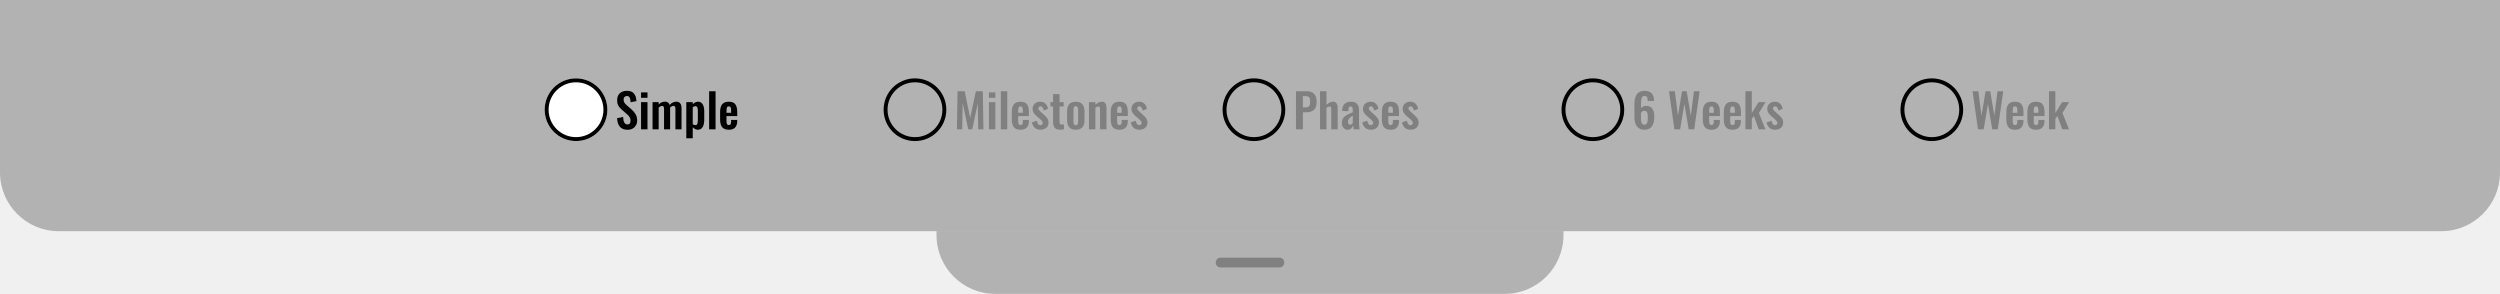
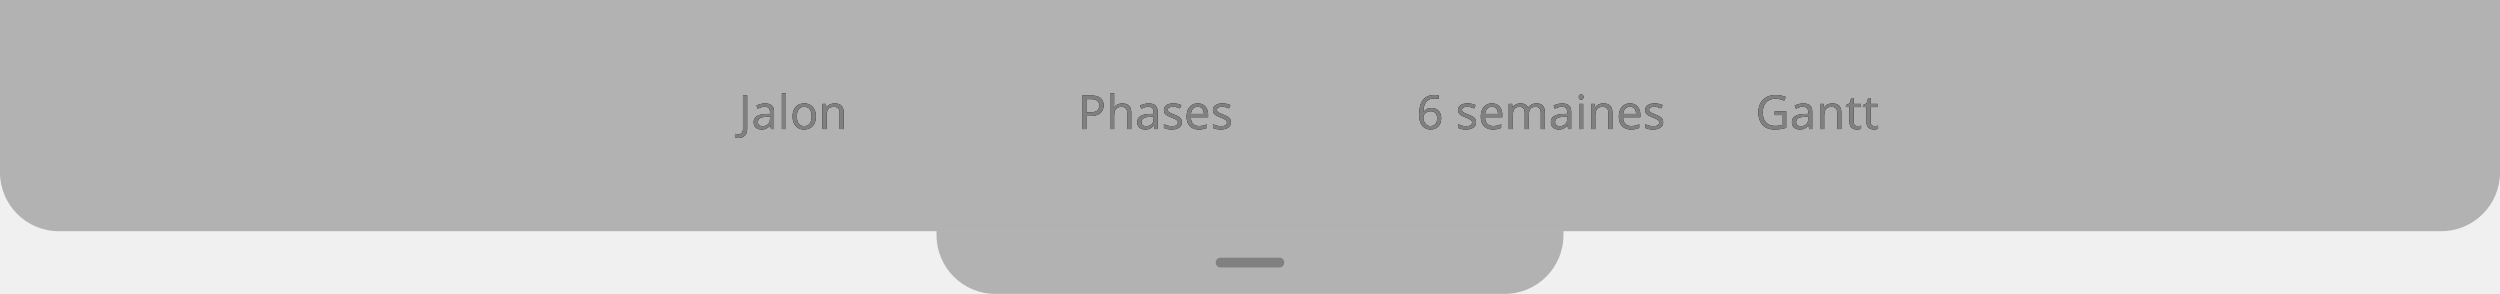
<svg xmlns="http://www.w3.org/2000/svg" width="1276" height="150" viewBox="0 0 1276 150" fill="none">
  <g filter="url(#filter0_b_planBar)">
-     <path d="M798 120C798 136.569 784.569 150 768 150L508 150C491.431 150 478 136.569 478 120L478 118L798 118L798 120Z" fill="black" fill-opacity="0.26" />
+     <path id="openPlanningMenu" d="M798 120C798 136.569 784.569 150 768 150L508 150C491.431 150 478 136.569 478 120L478 118L798 118L798 120Z" fill="black" fill-opacity="0.26" />
  </g>
-   <path d="M623 134H638H653" stroke="#808080" stroke-width="5" stroke-linecap="round" stroke-linejoin="round" />
+   <path id="openPlanningMenuButton" d="M623 134H638H653" stroke="#808080" stroke-width="5" stroke-linecap="round" stroke-linejoin="round" />
  <g filter="url(#filter1_b_planBar)">
    <path d="M1276 88C1276 104.569 1262.57 118 1246 118L30 118C13.431 118 -1.17422e-06 104.569 -2.62268e-06 88L-1.03159e-05 0L1276 0L1276 88Z" fill="black" fill-opacity="0.26" />
  </g>
-   <path d="M488.418 66L488.734 46.57H492.367L495.18 60.223L498.074 46.57H501.625L501.953 66H499.281L499.047 52.617L496.246 66H494.172L491.336 52.57L491.125 66H488.418ZM504.742 49.934V47.168H508.035V49.934H504.742ZM504.742 66V52.125H508.023V66H504.742ZM510.824 66V46.57H514.105V66H510.824ZM519.684 57.586H522.051V56.262C522.051 55.559 521.961 55.055 521.781 54.75C521.609 54.445 521.301 54.293 520.855 54.293C520.402 54.293 520.094 54.465 519.93 54.809C519.766 55.152 519.684 55.777 519.684 56.684V57.586ZM520.891 66.223C519.305 66.223 518.164 65.785 517.469 64.91C516.773 64.035 516.426 62.742 516.426 61.031V57.105C516.426 55.395 516.777 54.102 517.48 53.227C518.184 52.352 519.316 51.914 520.879 51.914C521.707 51.914 522.402 52.035 522.965 52.277C523.535 52.52 523.977 52.887 524.289 53.379C524.609 53.871 524.836 54.441 524.969 55.09C525.102 55.73 525.168 56.504 525.168 57.41V59.227H519.684V61.312C519.684 61.602 519.684 61.828 519.684 61.992C519.691 62.148 519.707 62.34 519.73 62.566C519.754 62.793 519.789 62.969 519.836 63.094C519.891 63.219 519.961 63.348 520.047 63.48C520.133 63.605 520.246 63.695 520.387 63.75C520.527 63.805 520.691 63.832 520.879 63.832C521.316 63.832 521.621 63.68 521.793 63.375C521.965 63.062 522.051 62.613 522.051 62.027V61.23H525.156V61.781C525.156 63.219 524.797 64.32 524.078 65.086C523.367 65.844 522.305 66.223 520.891 66.223ZM531.016 66.223C529.867 66.223 528.926 65.902 528.191 65.262C527.457 64.621 526.953 63.699 526.68 62.496L529.164 61.594C529.336 62.359 529.578 62.941 529.891 63.34C530.203 63.73 530.594 63.918 531.062 63.902C531.406 63.895 531.688 63.773 531.906 63.539C532.133 63.297 532.238 63.004 532.223 62.66C532.191 62.16 531.734 61.531 530.852 60.773L528.988 59.18C527.645 58.023 526.988 56.816 527.02 55.559C527.043 54.449 527.418 53.566 528.145 52.91C528.879 52.246 529.812 51.914 530.945 51.914C532.031 51.914 532.914 52.242 533.594 52.898C534.273 53.555 534.715 54.434 534.918 55.535L532.762 56.438C532.465 55 531.91 54.277 531.098 54.27C530.754 54.262 530.477 54.367 530.266 54.586C530.062 54.805 529.961 55.066 529.961 55.371C529.953 55.793 530.34 56.344 531.121 57.023L533.02 58.746C533.34 59.027 533.605 59.281 533.816 59.508C534.027 59.727 534.246 59.996 534.473 60.316C534.707 60.637 534.879 60.98 534.988 61.348C535.105 61.715 535.164 62.109 535.164 62.531C535.164 63.703 534.773 64.613 533.992 65.262C533.219 65.902 532.227 66.223 531.016 66.223ZM540.801 66.188C540.168 66.18 539.629 66.074 539.184 65.871C538.746 65.668 538.406 65.379 538.164 65.004C537.93 64.621 537.758 64.195 537.648 63.727C537.547 63.258 537.496 62.711 537.496 62.086V54.293H536.125V52.125H537.496V48.047H540.789V52.125H542.898V54.293H540.789V62.297C540.789 62.75 540.887 63.078 541.082 63.281C541.285 63.477 541.605 63.578 542.043 63.586C542.348 63.594 542.68 63.57 543.039 63.516V66.023C542.109 66.148 541.363 66.203 540.801 66.188ZM549.074 66.223C547.582 66.223 546.469 65.805 545.734 64.969C545.008 64.125 544.645 62.922 544.645 61.359V56.777C544.645 55.215 545.008 54.016 545.734 53.18C546.469 52.336 547.582 51.914 549.074 51.914C550.574 51.914 551.691 52.336 552.426 53.18C553.168 54.016 553.539 55.215 553.539 56.777V61.359C553.539 62.922 553.168 64.125 552.426 64.969C551.691 65.805 550.574 66.223 549.074 66.223ZM549.086 63.914C549.352 63.914 549.566 63.855 549.73 63.738C549.902 63.621 550.023 63.441 550.094 63.199C550.172 62.949 550.223 62.711 550.246 62.484C550.27 62.25 550.281 61.949 550.281 61.582V56.555C550.281 56.266 550.273 56.027 550.258 55.84C550.25 55.645 550.223 55.434 550.176 55.207C550.137 54.98 550.074 54.805 549.988 54.68C549.902 54.547 549.785 54.438 549.637 54.352C549.488 54.258 549.305 54.211 549.086 54.211C548.82 54.211 548.602 54.273 548.43 54.398C548.266 54.516 548.145 54.699 548.066 54.949C547.996 55.191 547.949 55.43 547.926 55.664C547.902 55.891 547.891 56.188 547.891 56.555V61.582C547.891 61.871 547.895 62.113 547.902 62.309C547.918 62.496 547.945 62.703 547.984 62.93C548.031 63.148 548.098 63.324 548.184 63.457C548.27 63.582 548.387 63.691 548.535 63.785C548.684 63.871 548.867 63.914 549.086 63.914ZM555.801 66V52.125H559.082V53.484C560.199 52.438 561.328 51.914 562.469 51.914C563.258 51.914 563.832 52.203 564.191 52.781C564.559 53.359 564.742 54.07 564.742 54.914V66H561.461V55.641C561.461 55.203 561.398 54.879 561.273 54.668C561.148 54.457 560.906 54.355 560.547 54.363C560.141 54.371 559.652 54.582 559.082 54.996V66H555.801ZM570.168 57.586H572.535V56.262C572.535 55.559 572.445 55.055 572.266 54.75C572.094 54.445 571.785 54.293 571.34 54.293C570.887 54.293 570.578 54.465 570.414 54.809C570.25 55.152 570.168 55.777 570.168 56.684V57.586ZM571.375 66.223C569.789 66.223 568.648 65.785 567.953 64.91C567.258 64.035 566.91 62.742 566.91 61.031V57.105C566.91 55.395 567.262 54.102 567.965 53.227C568.668 52.352 569.801 51.914 571.363 51.914C572.191 51.914 572.887 52.035 573.449 52.277C574.02 52.52 574.461 52.887 574.773 53.379C575.094 53.871 575.32 54.441 575.453 55.09C575.586 55.73 575.652 56.504 575.652 57.41V59.227H570.168V61.312C570.168 61.602 570.168 61.828 570.168 61.992C570.176 62.148 570.191 62.34 570.215 62.566C570.238 62.793 570.273 62.969 570.32 63.094C570.375 63.219 570.445 63.348 570.531 63.48C570.617 63.605 570.73 63.695 570.871 63.75C571.012 63.805 571.176 63.832 571.363 63.832C571.801 63.832 572.105 63.68 572.277 63.375C572.449 63.062 572.535 62.613 572.535 62.027V61.23H575.641V61.781C575.641 63.219 575.281 64.32 574.562 65.086C573.852 65.844 572.789 66.223 571.375 66.223ZM581.5 66.223C580.352 66.223 579.41 65.902 578.676 65.262C577.941 64.621 577.438 63.699 577.164 62.496L579.648 61.594C579.82 62.359 580.062 62.941 580.375 63.34C580.688 63.73 581.078 63.918 581.547 63.902C581.891 63.895 582.172 63.773 582.391 63.539C582.617 63.297 582.723 63.004 582.707 62.66C582.676 62.16 582.219 61.531 581.336 60.773L579.473 59.18C578.129 58.023 577.473 56.816 577.504 55.559C577.527 54.449 577.902 53.566 578.629 52.91C579.363 52.246 580.297 51.914 581.43 51.914C582.516 51.914 583.398 52.242 584.078 52.898C584.758 53.555 585.199 54.434 585.402 55.535L583.246 56.438C582.949 55 582.395 54.277 581.582 54.27C581.238 54.262 580.961 54.367 580.75 54.586C580.547 54.805 580.445 55.066 580.445 55.371C580.438 55.793 580.824 56.344 581.605 57.023L583.504 58.746C583.824 59.027 584.09 59.281 584.301 59.508C584.512 59.727 584.73 59.996 584.957 60.316C585.191 60.637 585.363 60.98 585.473 61.348C585.59 61.715 585.648 62.109 585.648 62.531C585.648 63.703 585.258 64.613 584.477 65.262C583.703 65.902 582.711 66.223 581.5 66.223Z" fill="#808080" />
-   <g filter="url(#filter2_d_planBar)">
-     <circle cx="467" cy="56" r="15" stroke="black" stroke-width="2" />
+   <g v-tap="()=&gt;handleMenuTap(0)" v-if="milestoneDisplay">
+     <text fill="#000000" xml:space="preserve" style="white-space: pre" font-family="Oswald" font-size="24" font-weight="500" letter-spacing="0em">
+       <tspan x="377" y="65.873">Jalon</tspan>
+     </text>
+     <rect opacity="1" x="342" y="41" width="30" height="30" fill="url(#pattern0_planBar)" />
  </g>
-   <path d="M664.992 54.832H666.129C667.129 54.832 667.805 54.637 668.156 54.246C668.508 53.848 668.684 53.121 668.684 52.066C668.684 51.465 668.66 51 668.613 50.672C668.566 50.344 668.457 50.047 668.285 49.781C668.113 49.508 667.855 49.32 667.512 49.219C667.176 49.117 666.719 49.066 666.141 49.066H664.992V54.832ZM661.453 66V46.57H667.043C670.355 46.57 672.012 48.41 672.012 52.09C672.012 53.895 671.559 55.219 670.652 56.062C669.746 56.898 668.469 57.316 666.82 57.316H664.992V66H661.453ZM673.758 66V46.57H677.027V53.473C678.121 52.434 679.273 51.914 680.484 51.914C680.812 51.914 681.105 51.973 681.363 52.09C681.629 52.199 681.844 52.352 682.008 52.547C682.18 52.734 682.32 52.961 682.43 53.227C682.547 53.484 682.629 53.754 682.676 54.035C682.723 54.309 682.746 54.602 682.746 54.914V66H679.477V55.641C679.477 55.203 679.41 54.879 679.277 54.668C679.152 54.457 678.91 54.355 678.551 54.363C678.121 54.371 677.613 54.598 677.027 55.043V66H673.758ZM689.109 63.68C689.359 63.68 689.605 63.586 689.848 63.398C690.098 63.211 690.297 63.02 690.445 62.824V59.004C688.82 59.902 688.008 60.922 688.008 62.062C688.008 62.562 688.102 62.957 688.289 63.246C688.484 63.535 688.758 63.68 689.109 63.68ZM687.855 66.223C686.98 66.215 686.262 65.875 685.699 65.203C685.145 64.523 684.867 63.758 684.867 62.906C684.867 62.102 685 61.398 685.266 60.797C685.531 60.195 685.965 59.68 686.566 59.25C687.176 58.82 687.68 58.508 688.078 58.312C688.477 58.117 689.09 57.859 689.918 57.539C690.152 57.445 690.328 57.375 690.445 57.328V56.168C690.445 55.543 690.371 55.086 690.223 54.797C690.082 54.508 689.789 54.363 689.344 54.363C688.617 54.363 688.246 54.871 688.23 55.887L688.184 56.754L685.043 56.637C685.043 56.59 685.043 56.504 685.043 56.379C685.051 56.254 685.055 56.172 685.055 56.133C685.156 54.68 685.586 53.613 686.344 52.934C687.109 52.254 688.199 51.914 689.613 51.914C690.98 51.914 691.992 52.285 692.648 53.027C693.312 53.77 693.645 54.82 693.645 56.18V62.52C693.645 63.582 693.73 64.742 693.902 66H690.938C690.758 65.094 690.645 64.414 690.598 63.961C690.402 64.602 690.074 65.141 689.613 65.578C689.16 66.008 688.574 66.223 687.855 66.223ZM699.656 66.223C698.508 66.223 697.566 65.902 696.832 65.262C696.098 64.621 695.594 63.699 695.32 62.496L697.805 61.594C697.977 62.359 698.219 62.941 698.531 63.34C698.844 63.73 699.234 63.918 699.703 63.902C700.047 63.895 700.328 63.773 700.547 63.539C700.773 63.297 700.879 63.004 700.863 62.66C700.832 62.16 700.375 61.531 699.492 60.773L697.629 59.18C696.285 58.023 695.629 56.816 695.66 55.559C695.684 54.449 696.059 53.566 696.785 52.91C697.52 52.246 698.453 51.914 699.586 51.914C700.672 51.914 701.555 52.242 702.234 52.898C702.914 53.555 703.355 54.434 703.559 55.535L701.402 56.438C701.105 55 700.551 54.277 699.738 54.27C699.395 54.262 699.117 54.367 698.906 54.586C698.703 54.805 698.602 55.066 698.602 55.371C698.594 55.793 698.98 56.344 699.762 57.023L701.66 58.746C701.98 59.027 702.246 59.281 702.457 59.508C702.668 59.727 702.887 59.996 703.113 60.316C703.348 60.637 703.52 60.98 703.629 61.348C703.746 61.715 703.805 62.109 703.805 62.531C703.805 63.703 703.414 64.613 702.633 65.262C701.859 65.902 700.867 66.223 699.656 66.223ZM708.574 57.586H710.941V56.262C710.941 55.559 710.852 55.055 710.672 54.75C710.5 54.445 710.191 54.293 709.746 54.293C709.293 54.293 708.984 54.465 708.82 54.809C708.656 55.152 708.574 55.777 708.574 56.684V57.586ZM709.781 66.223C708.195 66.223 707.055 65.785 706.359 64.91C705.664 64.035 705.316 62.742 705.316 61.031V57.105C705.316 55.395 705.668 54.102 706.371 53.227C707.074 52.352 708.207 51.914 709.77 51.914C710.598 51.914 711.293 52.035 711.855 52.277C712.426 52.52 712.867 52.887 713.18 53.379C713.5 53.871 713.727 54.441 713.859 55.09C713.992 55.73 714.059 56.504 714.059 57.41V59.227H708.574V61.312C708.574 61.602 708.574 61.828 708.574 61.992C708.582 62.148 708.598 62.34 708.621 62.566C708.645 62.793 708.68 62.969 708.727 63.094C708.781 63.219 708.852 63.348 708.938 63.48C709.023 63.605 709.137 63.695 709.277 63.75C709.418 63.805 709.582 63.832 709.77 63.832C710.207 63.832 710.512 63.68 710.684 63.375C710.855 63.062 710.941 62.613 710.941 62.027V61.23H714.047V61.781C714.047 63.219 713.688 64.32 712.969 65.086C712.258 65.844 711.195 66.223 709.781 66.223ZM719.906 66.223C718.758 66.223 717.816 65.902 717.082 65.262C716.348 64.621 715.844 63.699 715.57 62.496L718.055 61.594C718.227 62.359 718.469 62.941 718.781 63.34C719.094 63.73 719.484 63.918 719.953 63.902C720.297 63.895 720.578 63.773 720.797 63.539C721.023 63.297 721.129 63.004 721.113 62.66C721.082 62.16 720.625 61.531 719.742 60.773L717.879 59.18C716.535 58.023 715.879 56.816 715.91 55.559C715.934 54.449 716.309 53.566 717.035 52.91C717.77 52.246 718.703 51.914 719.836 51.914C720.922 51.914 721.805 52.242 722.484 52.898C723.164 53.555 723.605 54.434 723.809 55.535L721.652 56.438C721.355 55 720.801 54.277 719.988 54.27C719.645 54.262 719.367 54.367 719.156 54.586C718.953 54.805 718.852 55.066 718.852 55.371C718.844 55.793 719.23 56.344 720.012 57.023L721.91 58.746C722.23 59.027 722.496 59.281 722.707 59.508C722.918 59.727 723.137 59.996 723.363 60.316C723.598 60.637 723.77 60.98 723.879 61.348C723.996 61.715 724.055 62.109 724.055 62.531C724.055 63.703 723.664 64.613 722.883 65.262C722.109 65.902 721.117 66.223 719.906 66.223Z" fill="#808080" />
-   <g filter="url(#filter3_d_planBar)">
-     <circle cx="640" cy="56" r="15" stroke="black" stroke-width="2" />
+   <g v-tap="()=&gt;handleMenuTap(0)" v-else="milestoneDisplay">
+     <text fill="#808080" xml:space="preserve" style="white-space: pre" font-family="Oswald" font-size="24" font-weight="500" letter-spacing="0em">
+       <tspan x="377" y="65.873">Jalon</tspan>
+     </text>
+     <rect opacity="#0.5" x="342" y="41" width="30" height="30" fill="url(#pattern0_planBar)" />
  </g>
-   <path d="M839.316 63.645C839.652 63.645 839.938 63.562 840.172 63.398C840.406 63.227 840.582 62.98 840.699 62.66C840.824 62.332 840.91 61.98 840.957 61.605C841.004 61.223 841.027 60.777 841.027 60.27C841.027 59.902 841.023 59.625 841.016 59.438C841.016 59.242 841.004 58.992 840.98 58.688C840.965 58.375 840.934 58.137 840.887 57.973C840.848 57.809 840.785 57.621 840.699 57.41C840.613 57.199 840.512 57.043 840.395 56.941C840.277 56.832 840.125 56.742 839.938 56.672C839.758 56.594 839.547 56.555 839.305 56.555C838.547 56.555 837.965 56.934 837.559 57.691V60.621C837.559 62.637 838.145 63.645 839.316 63.645ZM839.293 66.234C838.59 66.234 837.953 66.125 837.383 65.906C836.82 65.688 836.344 65.387 835.953 65.004C835.562 64.621 835.234 64.16 834.969 63.621C834.711 63.074 834.52 62.484 834.395 61.852C834.277 61.219 834.219 60.539 834.219 59.812V53.262C834.219 52.457 834.266 51.727 834.359 51.07C834.453 50.414 834.617 49.789 834.852 49.195C835.086 48.594 835.391 48.09 835.766 47.684C836.148 47.27 836.637 46.945 837.23 46.711C837.824 46.469 838.512 46.348 839.293 46.348C842.504 46.348 844.141 47.977 844.203 51.234V51.516H840.98C840.98 50.625 840.867 49.977 840.641 49.57C840.414 49.164 839.969 48.961 839.305 48.961C838.672 48.961 838.223 49.273 837.957 49.898C837.691 50.516 837.559 51.547 837.559 52.992V55.301C837.785 54.91 838.125 54.605 838.578 54.387C839.031 54.16 839.562 54.043 840.172 54.035C842.961 54.004 844.355 55.859 844.355 59.602C844.355 60.578 844.266 61.457 844.086 62.238C843.906 63.012 843.625 63.707 843.242 64.324C842.859 64.934 842.332 65.406 841.66 65.742C840.996 66.07 840.207 66.234 839.293 66.234ZM854.633 66L851.855 46.57H854.832L856.426 59.098L858.5 46.57H860.879L863 59.109L864.594 46.57H867.512L864.734 66H861.91L859.719 53.027L857.539 66H854.633ZM872.363 57.586H874.73V56.262C874.73 55.559 874.641 55.055 874.461 54.75C874.289 54.445 873.98 54.293 873.535 54.293C873.082 54.293 872.773 54.465 872.609 54.809C872.445 55.152 872.363 55.777 872.363 56.684V57.586ZM873.57 66.223C871.984 66.223 870.844 65.785 870.148 64.91C869.453 64.035 869.105 62.742 869.105 61.031V57.105C869.105 55.395 869.457 54.102 870.16 53.227C870.863 52.352 871.996 51.914 873.559 51.914C874.387 51.914 875.082 52.035 875.645 52.277C876.215 52.52 876.656 52.887 876.969 53.379C877.289 53.871 877.516 54.441 877.648 55.09C877.781 55.73 877.848 56.504 877.848 57.41V59.227H872.363V61.312C872.363 61.602 872.363 61.828 872.363 61.992C872.371 62.148 872.387 62.34 872.41 62.566C872.434 62.793 872.469 62.969 872.516 63.094C872.57 63.219 872.641 63.348 872.727 63.48C872.812 63.605 872.926 63.695 873.066 63.75C873.207 63.805 873.371 63.832 873.559 63.832C873.996 63.832 874.301 63.68 874.473 63.375C874.645 63.062 874.73 62.613 874.73 62.027V61.23H877.836V61.781C877.836 63.219 877.477 64.32 876.758 65.086C876.047 65.844 874.984 66.223 873.57 66.223ZM883.098 57.586H885.465V56.262C885.465 55.559 885.375 55.055 885.195 54.75C885.023 54.445 884.715 54.293 884.27 54.293C883.816 54.293 883.508 54.465 883.344 54.809C883.18 55.152 883.098 55.777 883.098 56.684V57.586ZM884.305 66.223C882.719 66.223 881.578 65.785 880.883 64.91C880.188 64.035 879.84 62.742 879.84 61.031V57.105C879.84 55.395 880.191 54.102 880.895 53.227C881.598 52.352 882.73 51.914 884.293 51.914C885.121 51.914 885.816 52.035 886.379 52.277C886.949 52.52 887.391 52.887 887.703 53.379C888.023 53.871 888.25 54.441 888.383 55.09C888.516 55.73 888.582 56.504 888.582 57.41V59.227H883.098V61.312C883.098 61.602 883.098 61.828 883.098 61.992C883.105 62.148 883.121 62.34 883.145 62.566C883.168 62.793 883.203 62.969 883.25 63.094C883.305 63.219 883.375 63.348 883.461 63.48C883.547 63.605 883.66 63.695 883.801 63.75C883.941 63.805 884.105 63.832 884.293 63.832C884.73 63.832 885.035 63.68 885.207 63.375C885.379 63.062 885.465 62.613 885.465 62.027V61.23H888.57V61.781C888.57 63.219 888.211 64.32 887.492 65.086C886.781 65.844 885.719 66.223 884.305 66.223ZM890.867 65.977V46.547H894.125V57.668L897.594 52.137L901.145 52.125L897.746 57.68L901.086 66H897.652L895.18 59.18L894.125 60.68V65.977H890.867ZM905.984 66.223C904.836 66.223 903.895 65.902 903.16 65.262C902.426 64.621 901.922 63.699 901.648 62.496L904.133 61.594C904.305 62.359 904.547 62.941 904.859 63.34C905.172 63.73 905.562 63.918 906.031 63.902C906.375 63.895 906.656 63.773 906.875 63.539C907.102 63.297 907.207 63.004 907.191 62.66C907.16 62.16 906.703 61.531 905.82 60.773L903.957 59.18C902.613 58.023 901.957 56.816 901.988 55.559C902.012 54.449 902.387 53.566 903.113 52.91C903.848 52.246 904.781 51.914 905.914 51.914C907 51.914 907.883 52.242 908.562 52.898C909.242 53.555 909.684 54.434 909.887 55.535L907.73 56.438C907.434 55 906.879 54.277 906.066 54.27C905.723 54.262 905.445 54.367 905.234 54.586C905.031 54.805 904.93 55.066 904.93 55.371C904.922 55.793 905.309 56.344 906.09 57.023L907.988 58.746C908.309 59.027 908.574 59.281 908.785 59.508C908.996 59.727 909.215 59.996 909.441 60.316C909.676 60.637 909.848 60.98 909.957 61.348C910.074 61.715 910.133 62.109 910.133 62.531C910.133 63.703 909.742 64.613 908.961 65.262C908.188 65.902 907.195 66.223 905.984 66.223Z" fill="#808080" />
-   <g filter="url(#filter4_d_planBar)">
-     <circle cx="813" cy="56" r="15" stroke="black" stroke-width="2" />
+   <g v-tap="()=&gt;handleMenuTap(1)" v-if="phasesDisplay">
+     <text fill="#000000" xml:space="preserve" style="white-space: pre" font-family="Oswald" font-size="24" font-weight="500" letter-spacing="0em">
+       <tspan x="550" y="65.873">Phases</tspan>
+     </text>
+     <rect opacity="1" x="515" y="41" width="30" height="30" fill="url(#pattern1_planBar)" />
  </g>
-   <path d="M1009.56 66L1006.79 46.57H1009.76L1011.36 59.098L1013.43 46.57H1015.81L1017.93 59.109L1019.52 46.57H1022.44L1019.66 66H1016.84L1014.65 53.027L1012.47 66H1009.56ZM1027.29 57.586H1029.66V56.262C1029.66 55.559 1029.57 55.055 1029.39 54.75C1029.22 54.445 1028.91 54.293 1028.46 54.293C1028.01 54.293 1027.7 54.465 1027.54 54.809C1027.38 55.152 1027.29 55.777 1027.29 56.684V57.586ZM1028.5 66.223C1026.91 66.223 1025.77 65.785 1025.08 64.91C1024.38 64.035 1024.04 62.742 1024.04 61.031V57.105C1024.04 55.395 1024.39 54.102 1025.09 53.227C1025.79 52.352 1026.93 51.914 1028.49 51.914C1029.32 51.914 1030.01 52.035 1030.57 52.277C1031.14 52.52 1031.59 52.887 1031.9 53.379C1032.22 53.871 1032.45 54.441 1032.58 55.09C1032.71 55.73 1032.78 56.504 1032.78 57.41V59.227H1027.29V61.312C1027.29 61.602 1027.29 61.828 1027.29 61.992C1027.3 62.148 1027.32 62.34 1027.34 62.566C1027.36 62.793 1027.4 62.969 1027.45 63.094C1027.5 63.219 1027.57 63.348 1027.66 63.48C1027.74 63.605 1027.86 63.695 1028 63.75C1028.14 63.805 1028.3 63.832 1028.49 63.832C1028.93 63.832 1029.23 63.68 1029.4 63.375C1029.57 63.062 1029.66 62.613 1029.66 62.027V61.23H1032.77V61.781C1032.77 63.219 1032.41 64.32 1031.69 65.086C1030.98 65.844 1029.91 66.223 1028.5 66.223ZM1038.03 57.586H1040.39V56.262C1040.39 55.559 1040.3 55.055 1040.12 54.75C1039.95 54.445 1039.64 54.293 1039.2 54.293C1038.75 54.293 1038.44 54.465 1038.27 54.809C1038.11 55.152 1038.03 55.777 1038.03 56.684V57.586ZM1039.23 66.223C1037.65 66.223 1036.51 65.785 1035.81 64.91C1035.12 64.035 1034.77 62.742 1034.77 61.031V57.105C1034.77 55.395 1035.12 54.102 1035.82 53.227C1036.53 52.352 1037.66 51.914 1039.22 51.914C1040.05 51.914 1040.75 52.035 1041.31 52.277C1041.88 52.52 1042.32 52.887 1042.63 53.379C1042.95 53.871 1043.18 54.441 1043.31 55.09C1043.45 55.73 1043.51 56.504 1043.51 57.41V59.227H1038.03V61.312C1038.03 61.602 1038.03 61.828 1038.03 61.992C1038.04 62.148 1038.05 62.34 1038.07 62.566C1038.1 62.793 1038.13 62.969 1038.18 63.094C1038.23 63.219 1038.3 63.348 1038.39 63.48C1038.48 63.605 1038.59 63.695 1038.73 63.75C1038.87 63.805 1039.04 63.832 1039.22 63.832C1039.66 63.832 1039.96 63.68 1040.14 63.375C1040.31 63.062 1040.39 62.613 1040.39 62.027V61.23H1043.5V61.781C1043.5 63.219 1043.14 64.32 1042.42 65.086C1041.71 65.844 1040.65 66.223 1039.23 66.223ZM1045.8 65.977V46.547H1049.05V57.668L1052.52 52.137L1056.07 52.125L1052.68 57.68L1056.02 66H1052.58L1050.11 59.18L1049.05 60.68V65.977H1045.8Z" fill="#808080" />
-   <g filter="url(#filter5_d_planBar)">
-     <circle cx="986" cy="56" r="15" stroke="black" stroke-width="2" />
+   <g v-tap="()=&gt;handleMenuTap(1)" v-else="phasesDisplay">
+     <text fill="#808080" xml:space="preserve" style="white-space: pre" font-family="Oswald" font-size="24" font-weight="500" letter-spacing="0em">
+       <tspan x="550" y="65.873">Phases</tspan>
+     </text>
+     <rect opacity="0.5" x="515" y="41" width="30" height="30" fill="url(#pattern1_planBar)" />
  </g>
-   <path d="M320.352 66.234C316.93 66.234 315.133 64.258 314.961 60.305L318.043 59.66C318.121 62.23 318.855 63.516 320.246 63.516C320.785 63.516 321.184 63.352 321.441 63.023C321.707 62.695 321.84 62.254 321.84 61.699C321.84 61.16 321.742 60.668 321.547 60.223C321.352 59.77 321.125 59.402 320.867 59.121C320.609 58.832 320.242 58.477 319.766 58.055L317.211 55.84C316.461 55.184 315.902 54.504 315.535 53.801C315.168 53.09 314.984 52.203 314.984 51.141C314.984 49.633 315.426 48.461 316.309 47.625C317.199 46.789 318.418 46.363 319.965 46.348C320.676 46.34 321.305 46.43 321.852 46.617C322.398 46.797 322.848 47.043 323.199 47.355C323.559 47.66 323.855 48.043 324.09 48.504C324.332 48.965 324.512 49.445 324.629 49.945C324.746 50.438 324.828 50.988 324.875 51.598L321.852 52.195C321.836 51.805 321.809 51.465 321.77 51.176C321.738 50.887 321.68 50.594 321.594 50.297C321.508 50 321.395 49.762 321.254 49.582C321.121 49.395 320.938 49.246 320.703 49.137C320.477 49.027 320.211 48.984 319.906 49.008C319.383 49.039 318.98 49.215 318.699 49.535C318.426 49.848 318.289 50.27 318.289 50.801C318.289 51.426 318.41 51.941 318.652 52.348C318.902 52.746 319.289 53.176 319.812 53.637L322.344 55.84C322.766 56.223 323.133 56.594 323.445 56.953C323.758 57.312 324.055 57.723 324.336 58.184C324.625 58.645 324.844 59.152 324.992 59.707C325.141 60.262 325.215 60.848 325.215 61.465C325.215 62.879 324.766 64.027 323.867 64.91C322.977 65.793 321.805 66.234 320.352 66.234ZM327.195 49.934V47.168H330.488V49.934H327.195ZM327.195 66V52.125H330.477V66H327.195ZM333.066 66V52.125H336.184V53.344C337.113 52.367 338.211 51.879 339.477 51.879C340.633 51.879 341.402 52.445 341.785 53.578C342.762 52.445 343.93 51.879 345.289 51.879C346.062 51.879 346.684 52.16 347.152 52.723C347.621 53.285 347.855 54.102 347.855 55.172V66H344.738V55.453C344.738 54.945 344.652 54.586 344.48 54.375C344.316 54.164 344.07 54.062 343.742 54.07C343.172 54.086 342.598 54.355 342.02 54.879C342.02 54.91 342.02 54.957 342.02 55.02C342.027 55.082 342.031 55.133 342.031 55.172V66H338.926V55.453C338.926 54.945 338.84 54.586 338.668 54.375C338.504 54.164 338.254 54.062 337.918 54.07C337.371 54.086 336.793 54.359 336.184 54.891V66H333.066ZM355.016 63.867C355.258 63.867 355.461 63.801 355.625 63.668C355.789 63.527 355.906 63.328 355.977 63.07C356.055 62.805 356.105 62.535 356.129 62.262C356.16 61.98 356.176 61.645 356.176 61.254V56.473C356.176 56.152 356.156 55.867 356.117 55.617C356.086 55.359 356.027 55.117 355.941 54.891C355.855 54.656 355.727 54.48 355.555 54.363C355.383 54.238 355.176 54.18 354.934 54.188C354.504 54.195 354.051 54.379 353.574 54.738V63.434C354.043 63.723 354.523 63.867 355.016 63.867ZM350.293 70.57V52.125H353.574V53.191C354.434 52.332 355.367 51.906 356.375 51.914C356.867 51.922 357.301 52.035 357.676 52.254C358.059 52.473 358.355 52.746 358.566 53.074C358.785 53.395 358.961 53.777 359.094 54.223C359.234 54.66 359.328 55.07 359.375 55.453C359.422 55.828 359.445 56.211 359.445 56.602V61.148C359.445 61.852 359.387 62.5 359.27 63.094C359.152 63.68 358.969 64.215 358.719 64.699C358.469 65.176 358.125 65.551 357.688 65.824C357.258 66.09 356.75 66.223 356.164 66.223C355.305 66.223 354.441 65.805 353.574 64.969V70.57H350.293ZM361.941 66V46.57H365.223V66H361.941ZM370.801 57.586H373.168V56.262C373.168 55.559 373.078 55.055 372.898 54.75C372.727 54.445 372.418 54.293 371.973 54.293C371.52 54.293 371.211 54.465 371.047 54.809C370.883 55.152 370.801 55.777 370.801 56.684V57.586ZM372.008 66.223C370.422 66.223 369.281 65.785 368.586 64.91C367.891 64.035 367.543 62.742 367.543 61.031V57.105C367.543 55.395 367.895 54.102 368.598 53.227C369.301 52.352 370.434 51.914 371.996 51.914C372.824 51.914 373.52 52.035 374.082 52.277C374.652 52.52 375.094 52.887 375.406 53.379C375.727 53.871 375.953 54.441 376.086 55.09C376.219 55.73 376.285 56.504 376.285 57.41V59.227H370.801V61.312C370.801 61.602 370.801 61.828 370.801 61.992C370.809 62.148 370.824 62.34 370.848 62.566C370.871 62.793 370.906 62.969 370.953 63.094C371.008 63.219 371.078 63.348 371.164 63.48C371.25 63.605 371.363 63.695 371.504 63.75C371.645 63.805 371.809 63.832 371.996 63.832C372.434 63.832 372.738 63.68 372.91 63.375C373.082 63.062 373.168 62.613 373.168 62.027V61.23H376.273V61.781C376.273 63.219 375.914 64.32 375.195 65.086C374.484 65.844 373.422 66.223 372.008 66.223Z" fill="black" />
-   <g filter="url(#filter6_d_planBar)">
-     <circle cx="294" cy="56" r="16" fill="white" />
-     <circle cx="294" cy="56" r="15" stroke="black" stroke-width="2" />
+   <g v-tap="()=&gt;handleMenuTap(2)" v-if="weeksDisplay">
+     <text fill="#000000" xml:space="preserve" style="white-space: pre" font-family="Oswald" font-size="24" font-weight="500" letter-spacing="0em">
+       <tspan x="723" y="65.873">6 semaines</tspan>
+     </text>
+     <rect opacity="1" x="688" y="41" width="30" height="30" fill="url(#pattern2_planBar)" />
+   </g>
+   <g v-tap="()=&gt;handleMenuTap(2)" v-else="weeksDisplay">
+     <text fill="#808080" xml:space="preserve" style="white-space: pre" font-family="Oswald" font-size="24" font-weight="500" letter-spacing="0em">
+       <tspan x="723" y="65.873">6 semaines</tspan>
+     </text>
+     <rect opacity="0.5" x="688" y="41" width="30" height="30" fill="url(#pattern2_planBar)" />
+   </g>
+   <g v-tap="()=&gt;handleMenuTap(3)" v-if="weekDisplay">
+     <text fill="#000000" xml:space="preserve" style="white-space: pre" font-family="Oswald" font-size="24" font-weight="500" letter-spacing="0em">
+       <tspan x="896" y="65.873">Gantt</tspan>
+     </text>
+     <rect opacity="1" x="861" y="41" width="30" height="30" fill="url(#pattern3_planBar)" />
+   </g>
+   <g v-tap="()=&gt;handleMenuTap(3)" v-else="weekDisplay">
+     <text fill="#808080" xml:space="preserve" style="white-space: pre" font-family="Oswald" font-size="24" font-weight="500" letter-spacing="0em">
+       <tspan x="896" y="65.873">Gantt</tspan>
+     </text>
+     <rect opacity="0.5" x="861" y="41" width="30" height="30" fill="url(#pattern3_planBar)" />
  </g>
</svg>
